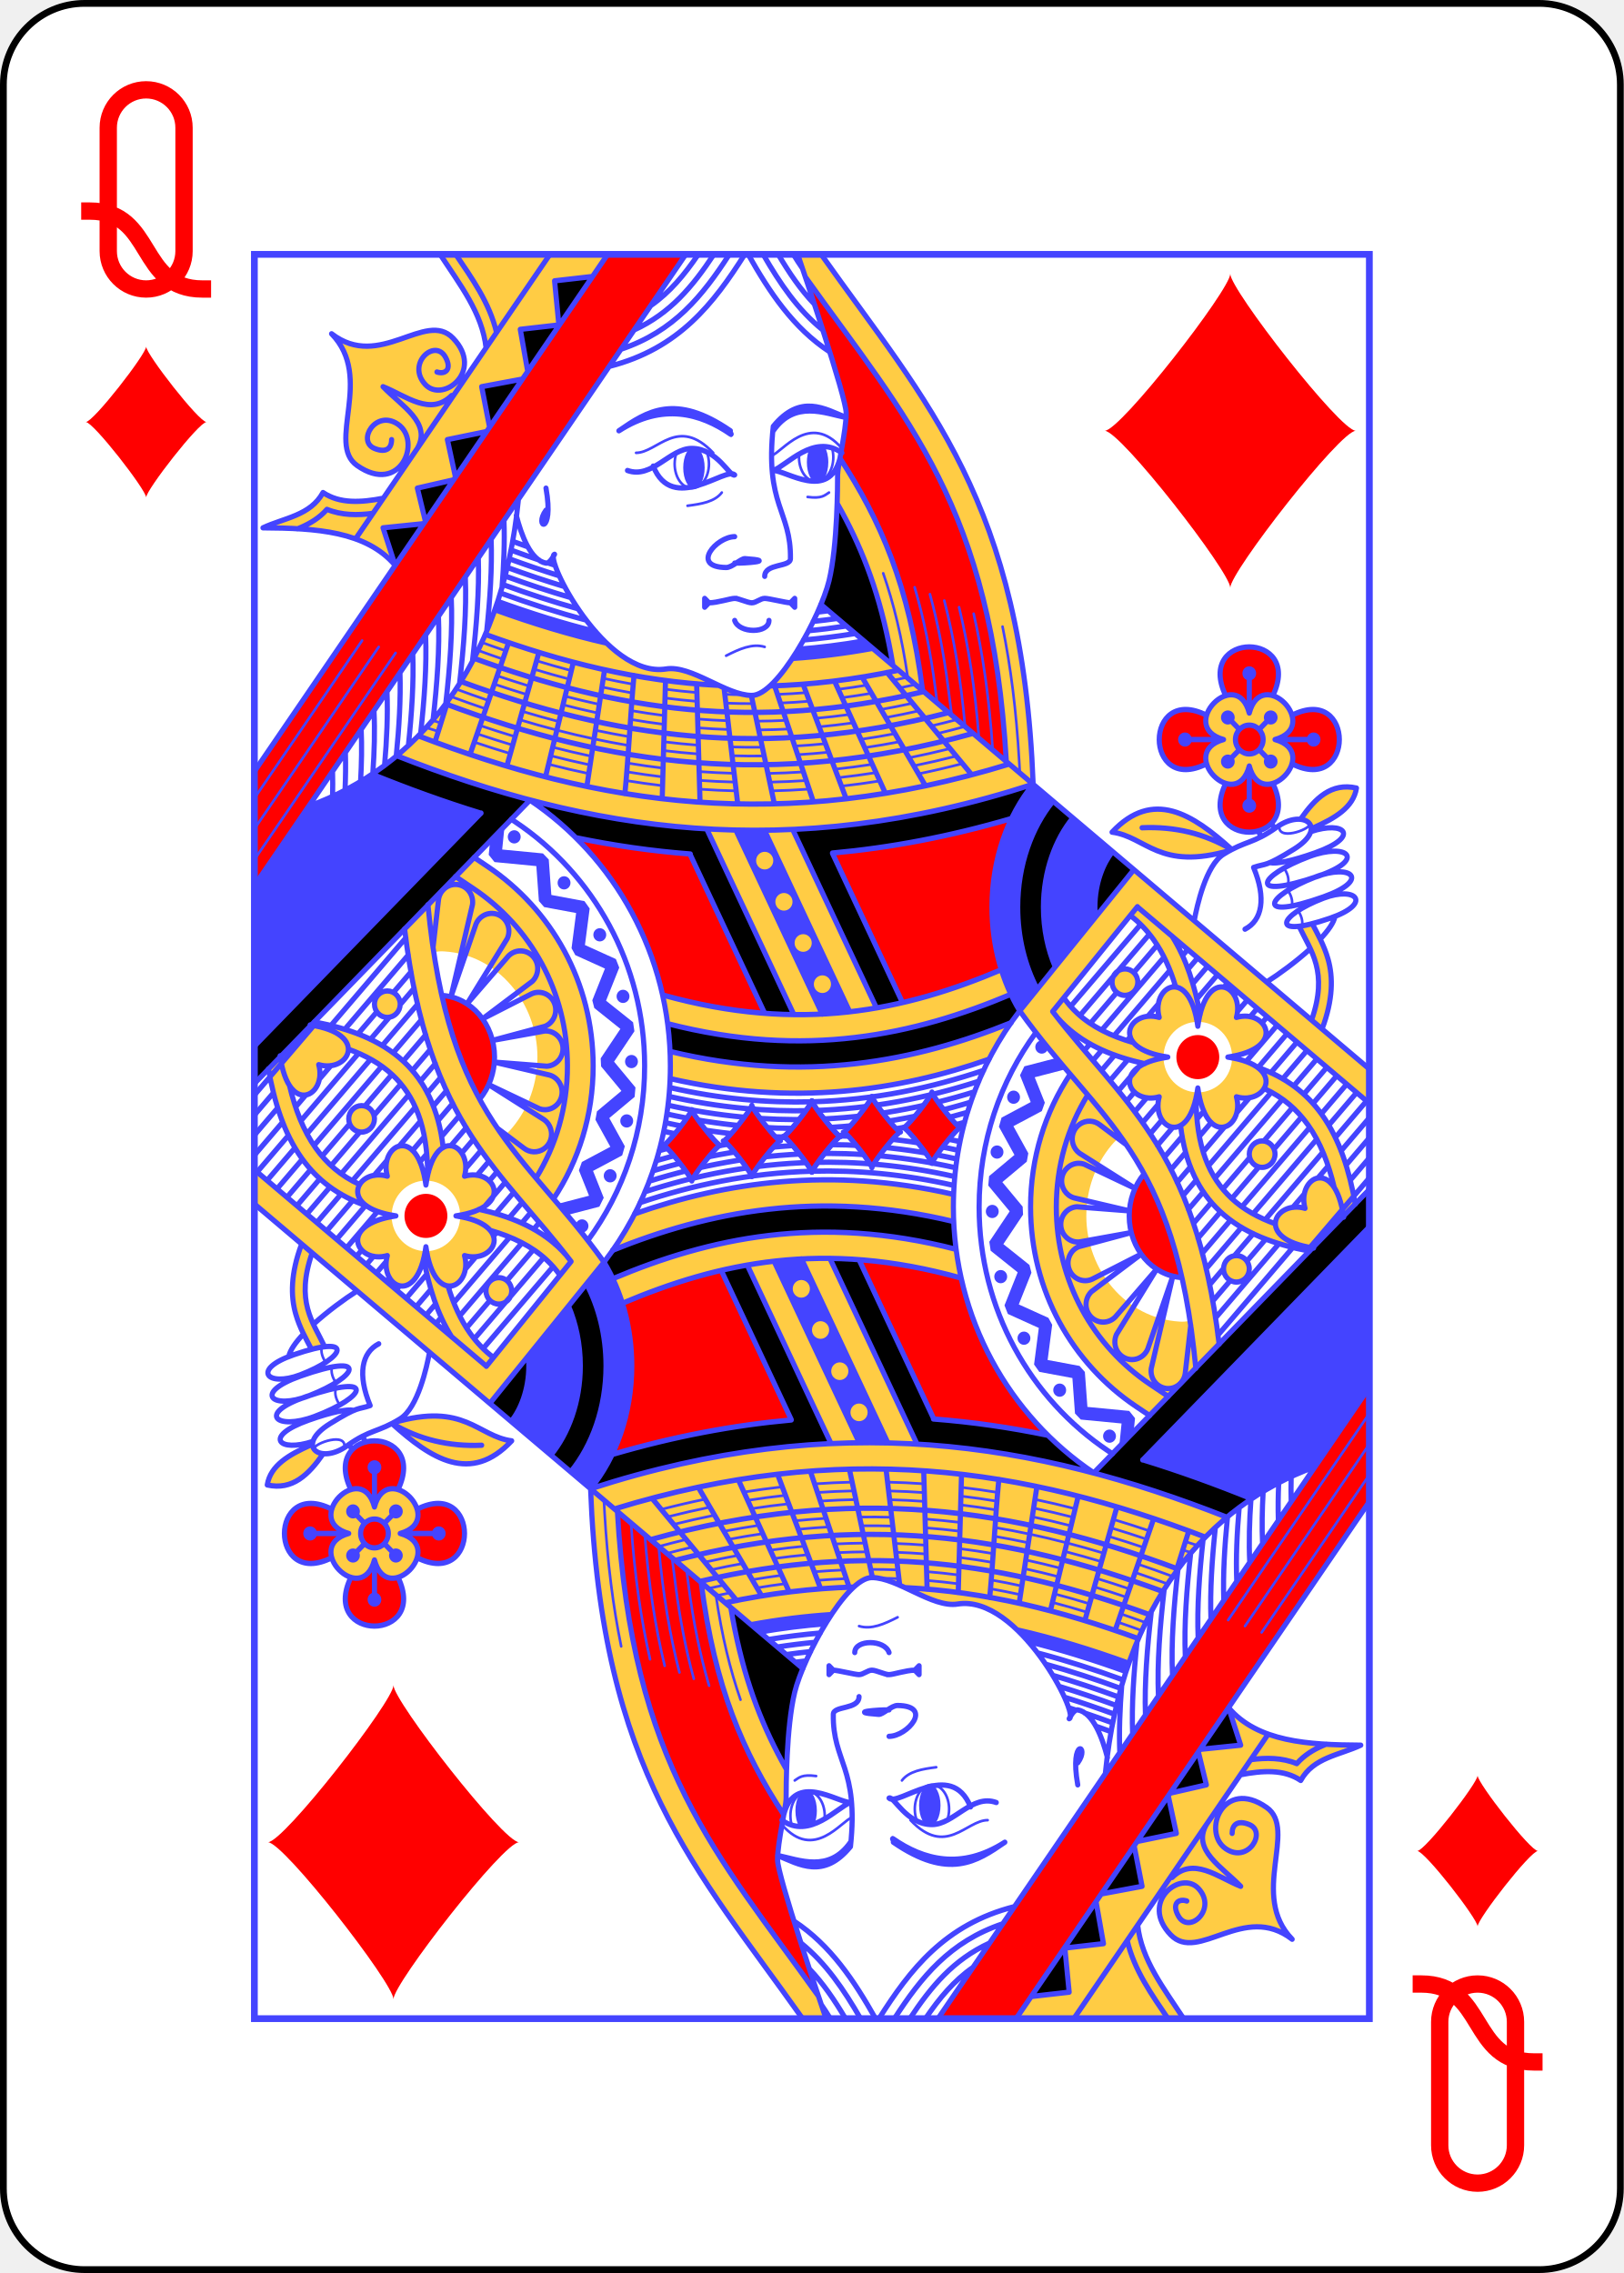
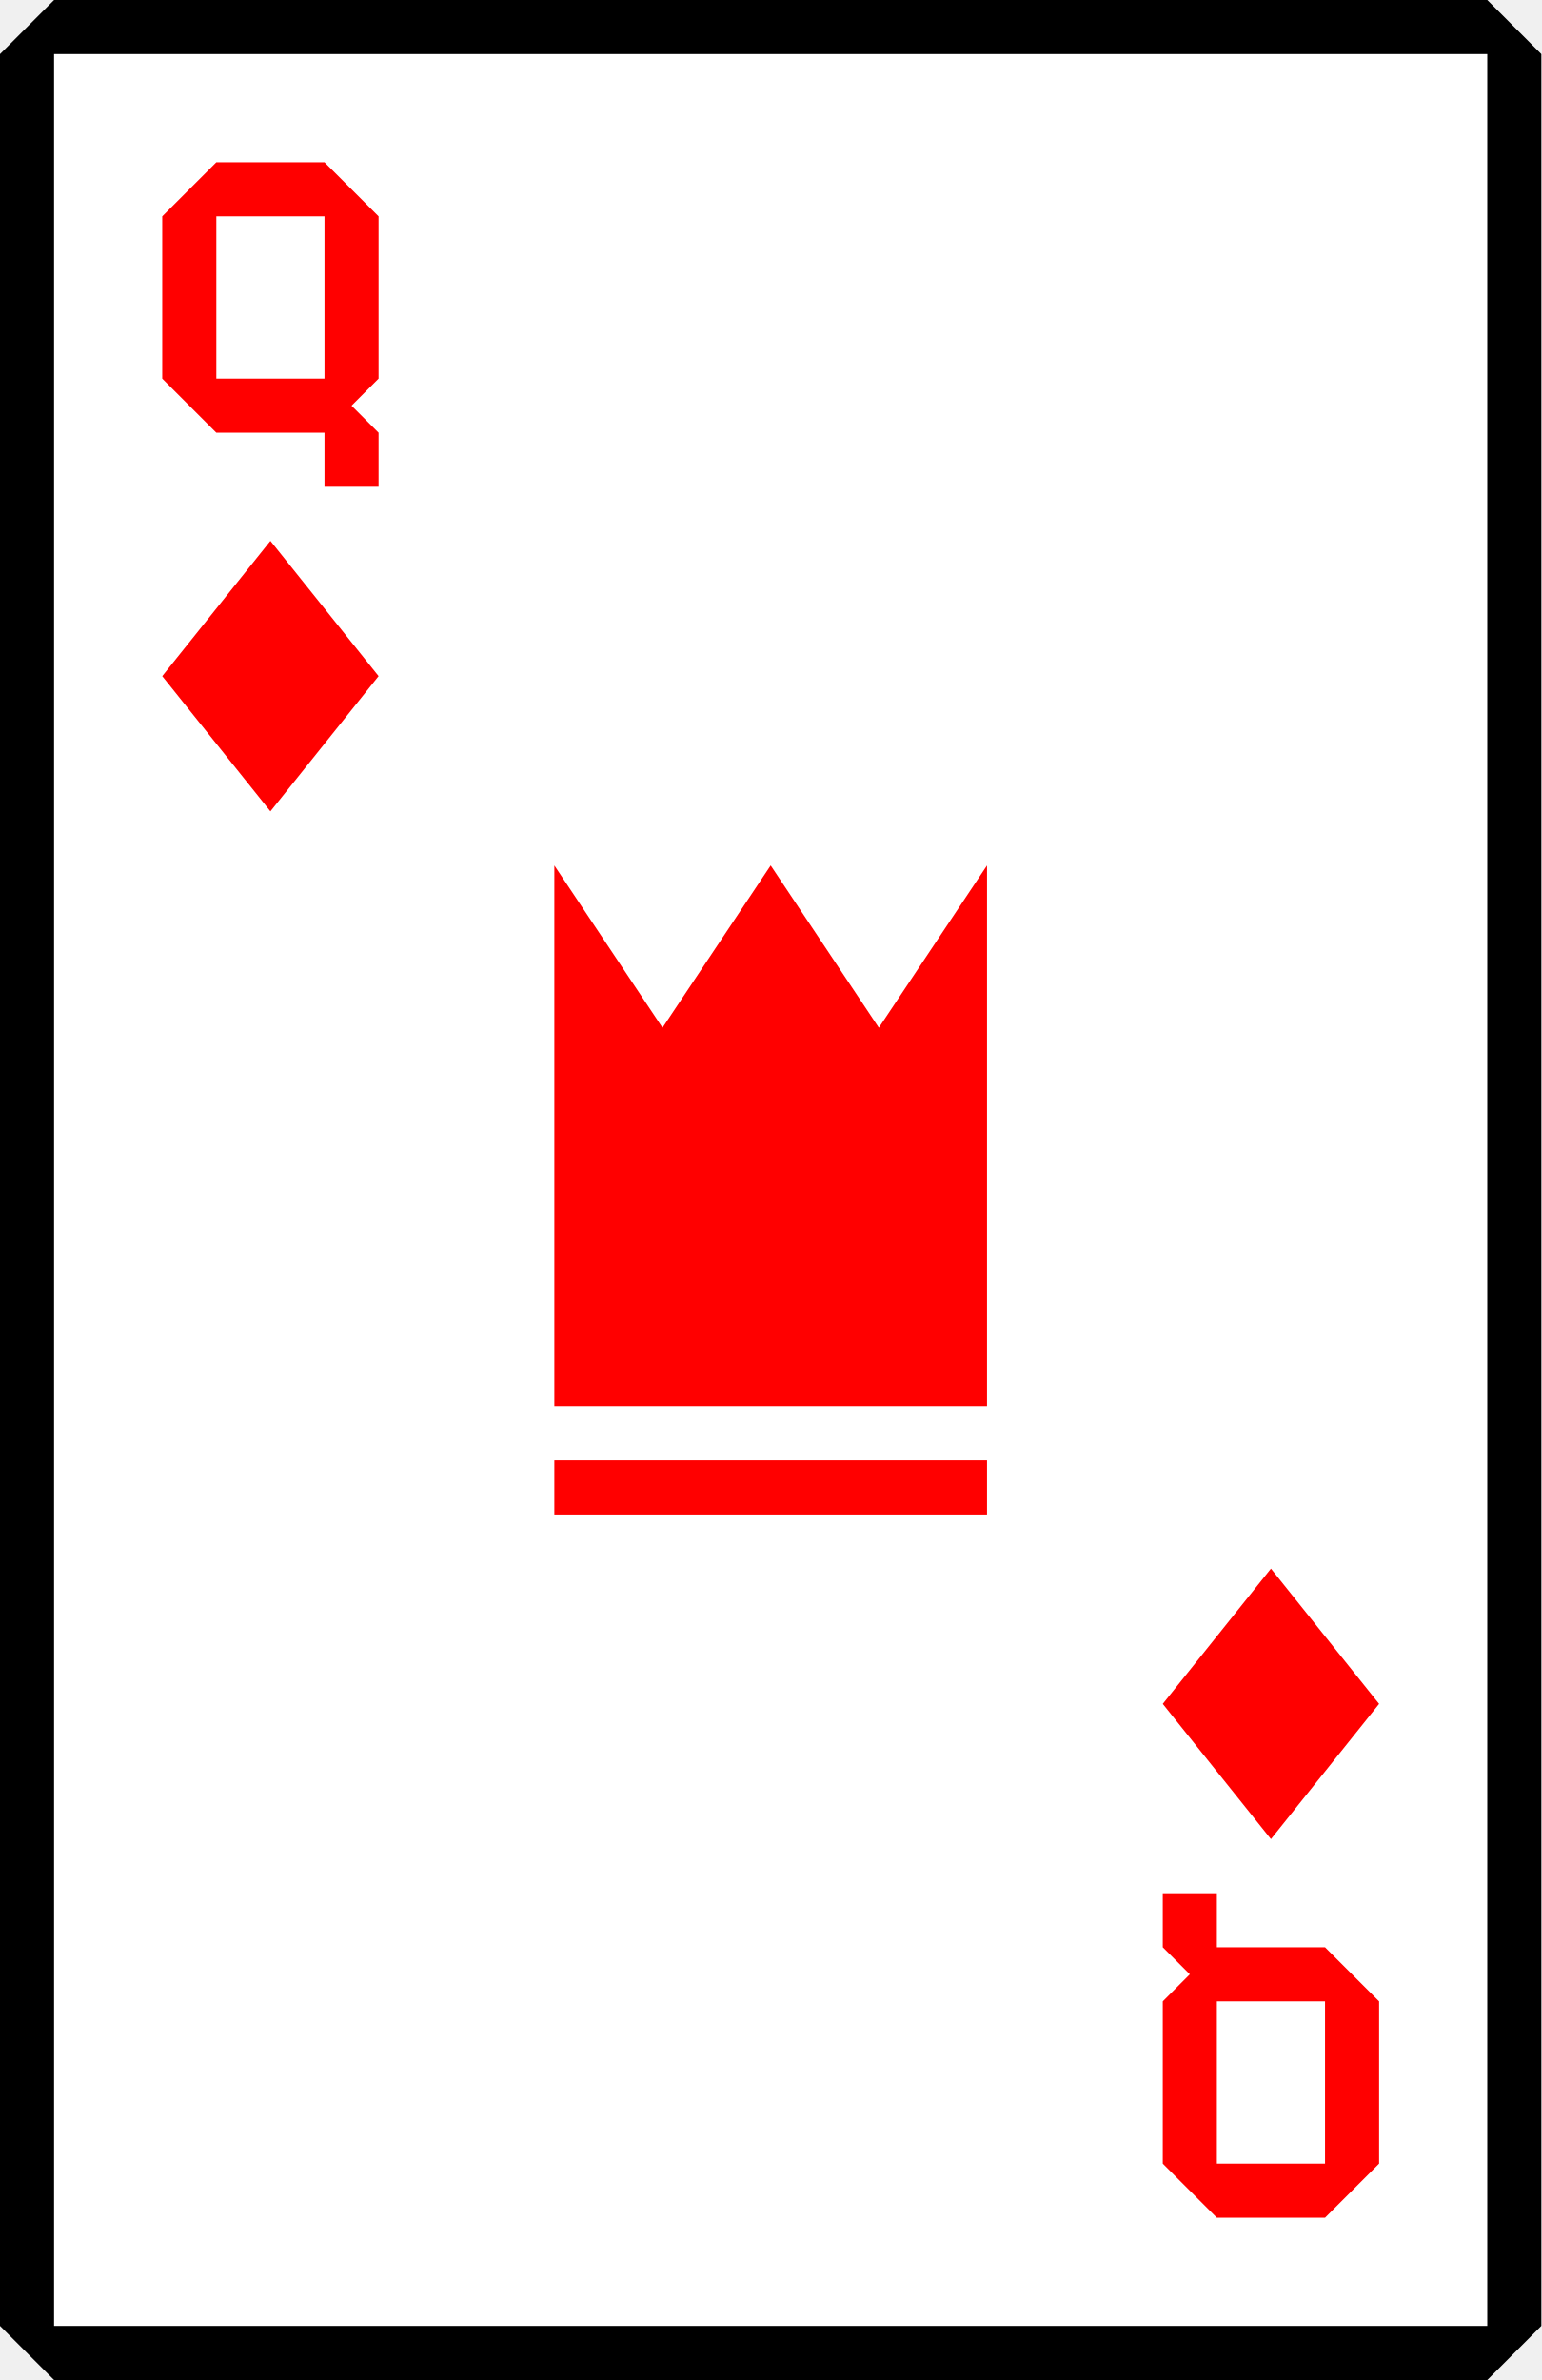
- <svg xmlns="http://www.w3.org/2000/svg" xmlns:xlink="http://www.w3.org/1999/xlink" width="2.5in" height="3.5in" viewBox="-120 -168 240 336" preserveAspectRatio="none" class="card" face="QD">
-   <defs>
-     <rect id="DQX" width="164.8" height="260.8" x="-82.4" y="-130.4" />
-   </defs>
-   <symbol id="DQ" viewBox="-500 -500 1000 1000" preserveAspectRatio="xMinYMid">
-     <path d="M-260 100C40 100 -40 460 260 460M-175 0L-175 -285A175 175 0 0 1 175 -285L175 285A175 175 0 0 1 -175 285Z" stroke="red" stroke-width="80" stroke-linecap="square" stroke-miterlimit="1.5" fill="none" />
+ <svg xmlns="http://www.w3.org/2000/svg" xmlns:xlink="http://www.w3.org/1999/xlink" width="57" height="88">
+   <symbol id="suit" width="8" height="10">
+     <path d="M 4 0 l 4 5 l -4 5 l -4 -5 z" />
  </symbol>
-   <symbol id="D" viewBox="-600 -600 1200 1200" preserveAspectRatio="xMinYMid">
-     <path d="M-400 0C-350 0 0 -450 0 -500C0 -450 350 0 400 0C350 0 0 450 0 500C0 450 -350 0 -400 0Z" fill="red" />
+   <symbol id="rank" width="8" height="12">
+     <path d="M 2 0 h 4 l 2 2 v 6 l -1 1 l 1 1 v 2 h -2 v -2 h -4 l -2 -2 v -6 z m 0 2 v 6 h 4 v -6 z" />
  </symbol>
-   <symbol id="DQ1" preserveAspectRatio="none" viewBox="0 0 1300 2000">
-     <path fill="#FC4" d="M216.555 0C239.226 33.815 265.759 66.355 270.494 105.508L245.131 141.543L241.145 137.441C247.465 126.243 247.125 110.666 231.654 95.027C199.508 62.532 146.222 132.374 90 90C140 140 83.224 214.444 119.752 239.355C145.11 256.649 164.185 249.552 173.293 235.805L176.703 238.924C167.757 251.654 158.811 264.385 150.111 276.777C124.295 281.372 99.51 282.839 80 270C65.318 296.212 34.698 298.698 10 310C71.376 310.312 130.483 313.772 164.338 352.287L411.893 0L216.555 0zM633.473 0L642.289 25.467C760.632 186.749 859.799 286.03 876.721 574.873L908.018 600.721C895.37 279.397 784.08 169.326 660.838 0L633.473 0zM682.777 231.158L679.486 282.293C683.054 288.383 686.497 294.526 689.816 300.75C714.123 346.329 732.694 397.022 744.535 466.004L779.072 494.363C763.242 374.523 729.911 301.552 682.777 231.158zM280.428 402.842L269.301 430.799C359.648 462.809 447.652 483.962 540.51 488.246C519.105 478.427 497.655 467.265 480 470C455.711 473.763 431.318 460.085 410.5 440.521C367.549 431.19 324.488 418.358 280.428 402.842zM269.262 430.875C243.943 488.3 208.577 533.649 166.486 568C282.615 612.757 401.684 644.286 529.672 651.35L527.396 651.332L628.943 861.68L724.926 854.314C651.3 866.734 570.122 865.186 475.906 839.525L481.998 872.115C642.35 912.26 769.862 884.816 881.986 838.803L871.068 810.863C824.937 829.873 776.976 845.499 725.299 854.252L627.695 652.074L623.535 652.043C712.998 648.435 807.17 632.474 907.902 600.664L750.936 471.479L720.67 446.672C688.464 452.41 657.405 456.147 627.535 457.547C619.659 469.239 611.035 480.059 601.912 488.521C642.645 488.035 685.334 483.693 730.049 475.531C685.325 483.701 642.573 488.103 601.365 489.025C593.907 495.794 586.486 500 580 500C568.246 500 554.903 494.69 541.176 488.547C447.654 483.961 359.648 462.807 269.262 430.875zM1138.297 499.252C1115.513 500.024 1090.469 539.219 1130 550C1075 565 1145 635 1160 580C1175 635 1245 565 1190 550C1245 535 1175 465 1160 520C1155.781 504.531 1147.212 498.95 1138.297 499.252zM1274.424 603.697C1250.837 603.183 1234.614 619.726 1220 640L1235 650C1259.284 639.307 1281.335 627.352 1285 605C1281.313 604.192 1277.793 603.771 1274.424 603.697zM1053.039 628.912C1035.536 628.967 1017.88 636.494 1000 655C1039.672 659.959 1054.753 699.346 1137.924 675.602L1139.617 674.664C1110.96 649.484 1082.211 628.82 1053.039 628.912zM1025.148 697.346L892.35 857.564C912.386 884.738 932.047 907.519 950.902 929.021C921.952 972.377 905 1023.819 905 1080C905 1175.074 953.797 1257.617 1028.053 1306.049L1043.728 1316.272L1097.662 1262.691C1095.768 1243.312 1093.48 1225.265 1090.697 1208.816C1086.658 1209.904 1082.6 1210.112 1078.461 1209.807C1016.016 1206.1 970 1151.351 970 1090C970 1060.696 980.124 1032.268 999.367 1009.873C1002.587 1006.017 1006.329 1002.718 1009.9 999.822C1052.124 1057.208 1084.571 1127.529 1097.883 1262.293L1268.613 1091.428L1283.639 1076.535C1283.631 1076.495 1283.623 1076.455 1283.615 1076.414L1300 1060.016L1300 1060.008L1283.613 1076.4C1276.708 1039.046 1265.686 1003.791 1244.545 975.012C1227.148 951.328 1202.782 932.674 1169.861 921.816C1163.938 917.373 1154.146 913.328 1139.961 910.801A40 40 0 0 1 1100.805 949.971C1112.183 1013.75 1154.754 989.14 1145 955C1159.485 959.138 1172.256 953.858 1177.211 945.539C1199.423 955.447 1215.789 969.646 1228.428 986.852C1242.96 1006.635 1252.459 1030.983 1258.652 1057.223C1241.768 1033.853 1217.38 1054.735 1225.01 1081.439C1206.294 1076.092 1190.438 1086.472 1190.467 1098.906C1170.634 1092.043 1153.164 1082.703 1139.082 1069.885C1113.717 1046.796 1097.709 1012.002 1097.889 956.107C1098.332 954.423 1098.775 952.297 1099.195 949.959A40 40 0 0 1 1060 910A40 40 0 0 1 1100 870A40 40 0 0 1 1139.971 909.195C1203.75 897.817 1179.14 855.246 1145 865C1154.139 833.014 1117.341 809.379 1103.012 860.338C1096.408 829.392 1086.794 798.81 1069.939 772.826L1300 962.393L1300 923.541L1025.148 697.346zM1021.367 749.547C1032.024 757.397 1040.889 766.589 1048.428 776.852C1059.749 792.264 1068.015 810.447 1073.629 830.449C1060.384 829.897 1049.563 845.97 1055 865C1030.868 858.105 1011.49 877.357 1024.748 893.369C998.967 886.209 976.447 875.692 959.082 859.885C953.476 854.782 948.326 849.107 943.709 842.75L1021.367 749.547zM1233.846 759.521L1218.076 761.717C1231.877 790.026 1252.345 813.016 1232.635 868.053L1245.049 877.707C1257.74 844.59 1257.774 819.151 1251.816 798.869C1247.15 782.981 1239.79 770.784 1233.846 759.521zM1015 810C1006.716 810 1000 816.716 1000 825C1000 833.284 1006.716 840 1015 840C1023.284 840 1030 833.284 1030 825C1030 816.716 1023.284 810 1015 810zM936.561 865.57C939.441 868.769 942.462 871.802 945.619 874.676C970.561 897.38 1002.754 909.845 1037.648 917.562C1003.746 933.653 1025.921 963.308 1055 955C1048.506 977.727 1065.204 996.238 1080.162 987.348C1085.079 1031.17 1101.385 1062.616 1125.619 1084.676C1153.31 1109.881 1189.936 1122.467 1229.863 1129.834L1266.211 1093.809L1124.828 1235.242C1111.213 1123.904 1082.869 1054.238 1046.318 999.555C1012.95 949.632 975.026 913.175 936.561 865.57zM882.312 870.994C771.481 914.699 641.83 940.414 484.707 903.615L485.031 934.426C628.153 966.248 751.389 948.19 856.387 912.432L882.312 870.994zM1175 1005A15 15 0 0 0 1160 1020A15 15 0 0 0 1175 1035A15 15 0 0 0 1190 1020A15 15 0 0 0 1175 1005zM1145 1135C1136.716 1135 1130 1141.716 1130 1150C1130 1158.284 1136.716 1165 1145 1165C1153.284 1165 1160 1158.284 1160 1150C1160 1141.716 1153.284 1135 1145 1135z" />
+   <symbol id="special" width="10" height="12">
+     <path d="M 1 0 l 2 3 l 2 -3 l 2 3 l 2 -3 v 10 h -8 z" />
+     <rect x="1" y="11" width="8" height="1" />
  </symbol>
-   <symbol id="DQ2" preserveAspectRatio="none" viewBox="0 0 1300 2000">
-     <path fill="red" d="M411.893,0 0,586.152V715.77L502.973,0ZM642.424,25.779C660.15,77.16 690,165.893 690,180c0,13.049 -4.256,34.612 -7.219,50.98 47.13,70.573 80.461,143.543 96.291,263.383l97.648,80.51C859.799,286.03 760.633,186.748 642.424,25.779ZM1160,445c-22.788,0 -45.574,18.414 -27.506,55.24 10.801,-3.24 22.373,0.94 27.506,19.76 5.133,-18.82 16.705,-23 27.506,-19.76C1205.574,463.414 1182.788,445 1160,445Zm-73.881,70.963c-48.388,-0.4 -40.346,93.172 24.121,61.543 -3.24,-10.801 0.94,-22.373 19.76,-27.506 -18.82,-5.133 -23,-16.705 -19.76,-27.506 -9.185,-4.506 -17.227,-6.474 -24.121,-6.531zm147.762,0c-6.894,0.057 -14.936,2.025 -24.121,6.531 3.24,10.801 -0.94,22.373 -19.76,27.506 18.82,5.133 23,16.705 19.76,27.506 64.467,31.629 72.509,-61.943 24.121,-61.543zM1160,533.664A16.158,16.336 0 0 0 1143.842,550 16.158,16.336 0 0 0 1160,566.336 16.158,16.336 0 0 0 1176.158,550 16.158,16.336 0 0 0 1160,533.664ZM1160,580c-5.133,18.82 -16.705,23 -27.506,19.76 -36.136,73.652 91.147,73.652 55.012,0C1176.705,603 1165.133,598.82 1160,580Zm-277.832,60.619c-72.056,19.6 -141.373,32.178 -208.139,38.248l81.154,169.357c40.212,-8.87 78.642,-22.015 115.688,-37.703C863.78,788.403 860,764.739 860,740c0,-35.877 7.95,-69.491 22.168,-99.381zm-507.363,20.686c49.626,47.836 85.528,109.62 101.197,178.605 41.477,10.938 80.512,17.569 118.213,20.363L508.072,679.82c-45.302,-3.45 -89.724,-9.772 -133.268,-18.516zM1100,885a25,25 0 0 0 -25,25 25,25 0 0 0 25,25 25,25 0 0 0 25,-25 25,25 0 0 0 -25,-25zm-62.447,157.744C1026.175,1055.396 1020,1072.373 1020,1090c0,37.163 26.967,67.85 61.428,69.789 -11.175,-48.271 -26.047,-85.329 -43.875,-117.045z" />
+   <symbol id="index" width="57" height="88">
+     <use xlink:href="#rank" x="6" y="6" />
+     <use xlink:href="#suit" x="6" y="20" />
  </symbol>
-   <symbol id="DQ3" preserveAspectRatio="none" viewBox="0 0 1300 2000">
-     <path fill="#44F" d="M664.824,217.748l-17.85,3.004c-1.752,4.07 -2.803,9.262 -2.803,14.92 0,13.058 5.596,23.645 12.5,23.645 6.904,0 12.5,-10.586 12.5,-23.645 0,-7.167 -1.685,-13.588 -4.348,-17.924zM512.5,218.178A12.5,23.644 0 0 0 500,241.822 12.5,23.644 0 0 0 512.5,265.467 12.5,23.644 0 0 0 525,241.822 12.5,23.644 0 0 0 512.5,218.178Zm-228.762,175.229 -3.311,9.436c44.06,15.516 87.121,28.348 130.32,37.861l-12.828,-13.152c-37.73,-9.002 -75.516,-20.526 -114.182,-34.145zm426.748,44.891c-26.25,4.426 -51.716,7.503 -76.586,9.326l-6.721,10.434c30.225,-1.91 61.285,-5.647 93.49,-11.385zM137.471,589.209C114.302,604.28 89.466,616.388 63.729,625.25L0,715.793V897.588L264.234,633.432C221.266,620.732 179.039,605.824 137.471,589.209Zm770.646,11.545C878.406,636.06 860,685.411 860,740c0,44.177 12.055,84.923 32.361,117.592L1025.236,697.418Zm-346.16,52.008 99.924,208.527c11.205,-0.632 22.438,-1.553 32.84,-2.764L594.768,652.832c-10.825,0.111 -21.597,0.054 -32.811,-0.07zm-187.164,8.52c43.554,8.766 87.978,15.088 133.482,18.471zM595,677.275a10,10 0 0 1 10,10 10,10 0 0 1 -10,10 10,10 0 0 1 -10,-10 10,10 0 0 1 10,-10zm22.434,46.684a10,10 0 0 1 10,10 10,10 0 0 1 -10,10 10,10 0 0 1 -10,-10 10,10 0 0 1 10,-10zm22.432,46.684a10,10 0 0 1 10,10 10,10 0 0 1 -10,10 10,10 0 0 1 -10,-10 10,10 0 0 1 10,-10zm22.434,46.686a10,10 0 0 1 10,10 10,10 0 0 1 -10,10 10,10 0 0 1 -10,-10 10,10 0 0 1 10,-10zm255.711,73.764a7.5,7.5 0 0 0 -7.5,7.5 7.5,7.5 0 0 0 7.5,7.5 7.5,7.5 0 0 0 7.5,-7.5 7.5,7.5 0 0 0 -7.5,-7.5zm17.148,19.9 -37.385,9.447 -5.104,10.115 12.475,30.428 -33.979,17.6 -3.074,10.357 18.109,31.943 -29.547,24.033 -0.973,10.686 24.938,29.23 -23.727,34.486 1.578,10.174 31.504,24.471 -15.385,37.473 3.916,9.713 36.086,15.887 -5.525,41.418 6.098,8.371 38.596,6.984 3.014,40.162 6.781,6.906 47.527,4.445 -2.658,25.438 16.752,-15.975 1.613,-15.443 -6.762,-8.246 -48.769,-4.562 -2.975,-39.633 -6.143,-6.818 -37.26,-6.742 5.324,-39.906 -4.412,-7.856 -34.549,-15.211 14.771,-35.98 -2.338,-8.771 -30.416,-23.627 22.977,-33.397 -0.475,-9.117 -23.688,-27.768 28.508,-23.188 1.793,-9.518 -17.395,-30.684 33.154,-17.172 3.488,-9.504 -11.797,-28.779 33.365,-8.432c1.215,-0.29 2.296,-0.863 3.184,-1.637zm-49.99,36.955a7.5,7.5 0 0 0 -7.5,7.5 7.5,7.5 0 0 0 7.5,7.5 7.5,7.5 0 0 0 7.5,-7.5 7.5,7.5 0 0 0 -7.5,-7.5zM865.875,1010.139a7.5,7.5 0 0 0 -7.5,7.5 7.5,7.5 0 0 0 7.5,7.5 7.5,7.5 0 0 0 7.5,-7.5 7.5,7.5 0 0 0 -7.5,-7.5zm-5.543,67.324a7.5,7.5 0 0 0 -7.5,7.5 7.5,7.5 0 0 0 7.5,7.5 7.5,7.5 0 0 0 7.5,-7.5 7.5,7.5 0 0 0 -7.5,-7.5zm9.854,73.893a7.5,7.5 0 0 0 -7.5,7.5 7.5,7.5 0 0 0 7.5,7.5 7.5,7.5 0 0 0 7.5,-7.5 7.5,7.5 0 0 0 -7.5,-7.5zm27.094,69.785a7.5,7.5 0 0 0 -7.5,7.5 7.5,7.5 0 0 0 7.5,7.5 7.5,7.5 0 0 0 7.5,-7.5 7.5,7.5 0 0 0 -7.5,-7.5zm41.666,58.908a7.5,7.5 0 0 0 -7.5,7.5 7.5,7.5 0 0 0 7.5,7.5 7.5,7.5 0 0 0 7.5,-7.5 7.5,7.5 0 0 0 -7.5,-7.5zm58.086,52.135a7.5,7.5 0 0 0 -7.5,7.5 7.5,7.5 0 0 0 7.5,7.5 7.5,7.5 0 0 0 7.5,-7.5 7.5,7.5 0 0 0 -7.5,-7.5z" />
-   </symbol>
-   <symbol id="DQ4" preserveAspectRatio="none" viewBox="0 0 1300 2000">
-     <path fill="black" d="M1025.515,697.647l-25.28,-20.368C989.952,689.779 980,712.384 980,740c0,3.922 0.195,7.744 0.686,11.316zM933.783,807.737C925.197,788.131 920,765.005 920,740c0,-41.103 14.179,-77.079 34.055,-100.799l-22.996,-19.27C906.291,649.49 890,692.154 890,740c0,34.746 8.556,66.77 22.761,93.011M882.517,639.607c-72.404,20.612 -141.721,33.191 -208.486,39.261l81.558,169.125 -30.273,6.293 -97.437,-202.308c88.306,-4.07 180.999,-20.042 280.025,-51.313M594.889,860.323 508.073,679.82c-45.302,-3.45 -89.726,-9.772 -133.167,-18.417 -16.411,-15.827 -34.458,-30.224 -53.427,-42.809 66.752,17.082 134.816,28.601 205.749,32.701l102.104,210.469c-11.04,-0.031 -22.665,-0.509 -34.442,-1.441zM882.313,870.994c-110.832,43.705 -240.484,69.421 -397.607,32.622L481.999,872.115c160.352,40.145 287.863,12.701 399.987,-33.312l10.341,18.761zM-0.649,940.649 321.265,618.482C268.516,604.881 217.007,587.874 166.138,568.283c-8.869,7.218 -18.128,13.977 -28.235,20.644 41.136,16.898 83.362,31.805 126.331,44.505L-0.31,897.884M318.667,132.666 310,85l45,-5 -5,-50 44.268,-4.919M274.191,195.957 265,150l47.563,-8.648M234.448,252.515 225,210l45.754,-9.151M199.362,302.447 190,265l42.277,-9.395M164.157,352.545 150,310l47.383,-4.738M660.564,396.565C664.95,386.457 668.156,377.378 670,370c6.01,-24.041 8.408,-58.918 9.425,-86.4 3.628,4.783 7.072,10.926 10.391,17.15 24.307,45.579 42.878,96.272 53.034,163.909z" />
-   </symbol>
-   <symbol id="DQ5" preserveAspectRatio="none" viewBox="0 0 1300 2000">
-     <path stroke="#44F" stroke-linecap="round" stroke-linejoin="round" stroke-width="6" fill="none" d="M485.032,934.425c143.122,31.822 266.358,13.765 371.356,-21.994M484.706,903.616c157.123,36.799 286.775,11.083 397.607,-32.622M507.871,679.887 594.948,860.261M755.589,847.993 674.047,679.085M892.372,857.619C872.054,824.923 860,784.177 860,740c0,-54.589 18.405,-103.939 48.065,-139.335M1097.662,1262.691C1073.732,1017.79 986.605,985.395 892.349,857.565l132.972,-159.913M1300,923.529 660.366,396.772M321.457,618.543 0.788,939.212M321.114,618.569C419.82,682.947 485,793.91 485,920c0,83.944 -28.889,161.184 -77.327,222.436M166.038,568.349c222.811,85.351 455.935,122.608 741.864,32.315M674.013,678.65c66.782,-5.852 136.099,-18.431 208.503,-39.043M374.794,661.282c43.554,8.766 87.977,15.089 133.481,18.471M137.306,589.353c41.734,16.473 83.959,31.38 126.898,44.2M880.088,577.826C615.677,656.77 400.557,624.015 191.242,545.832M837.92,543.063C603.554,606.59 413.05,578.629 222.995,509.629M809.314,519.551C593.887,573.652 418.531,547.908 240.767,484.2M780.347,495.704C583.125,540.992 422.049,516.867 256.16,457.9M541.114,488.587C447.653,483.961 359.647,462.808 269.3,430.798M750.936,471.478c-52.358,10.79 -101.991,16.482 -149.863,17.777M527.397,651.332l101.547,210.348M725.315,854.286 627.695,652.073M561.453,652.868 662.102,861.357M694.066,858.564 594.753,652.844M475.907,839.526c160.526,43.721 283.216,17.466 395.161,-28.663M481.999,872.115c160.352,40.145 287.863,12.701 399.987,-33.312M-1.4116988e-4,715.769 502.973,1.9287502e-4M307.836,277.857C288.682,469.584 186.993,581.984 63.685,625.481M482.257,964.53c58.999,12.802 114.945,17.451 167.75,16.067M484.158,944.473c58.492,12.899 113.775,17.574 165.89,16.178M483.374,954.537c58.684,12.824 114.244,17.478 166.657,16.091M480.897,974.466c59.417,12.832 115.839,17.498 169.119,16.12M649.993,1019.403c-68.6,1.798 -131.899,13.776 -189.706,31.289M479.191,984.327c59.965,12.916 116.974,17.622 170.823,16.247M649.986,999.426c-65.257,1.666 -125.873,12.263 -181.487,28.001M649.952,1039.35c-72.951,1.954 -139.695,15.805 -200.345,35.65M649.969,1029.371c-70.625,1.868 -135.533,14.705 -194.666,33.299M649.984,1009.414c-66.826,1.728 -128.709,12.966 -185.355,29.531M477.274,994.144c16.699,3.592 33.177,6.557 49.427,8.938M527.26,1003.049c-18.988,3.74 -37.473,8.138 -55.443,13.072M980.56,751.45C980.195,747.744 980,743.922 980,740c0,-27.616 9.952,-50.221 20.043,-62.264M933.783,807.737C925.197,788.131 920,765.005 920,740c0,-41.103 14.179,-77.079 34.055,-100.799M912.761,833.011C898.556,806.77 890,774.746 890,740c0,-47.846 16.291,-90.51 41.059,-120.068M1124.827,1235.242c-13.615,-111.338 -41.959,-181.004 -78.509,-235.687 -35.05,-52.438 -75.124,-89.992 -115.574,-141.244L1029.582,739.451M1029.696,739.789 1300,962.393M1065.406,1294.594l-20.965,-13.674C978.336,1237.804 935,1164.736 935,1080c0,-47.182 13.333,-90.316 36.648,-127.134M1043.728,1316.272l-15.675,-10.224C953.797,1257.617 905,1175.074 905,1080c0,-56.187 16.956,-107.635 46.23,-150.684M1000.373,1359.628l-5.097,-3.325C904.72,1297.24 845,1195.752 845,1080c0,-74.36 24.612,-142.691 66.254,-197.867M1081.423,1159.894A65,70 0 0 1 1020,1090a65,70 0 0 1 17.291,-47.542M1095.891,754.948C1098.836,739.39 1109.272,692.501 1130,680c25.842,-15.585 34.723,-11.668 62.036,-30.683 31.58,-21.985 61.133,0.186 20,25C1177.547,695.124 1180,690 1165,695c15,35 10,60 -10,70M1230,682.576c44.022,-16.043 67.9,3.138 10,22.424 -82.883,27.607 -70.718,-0.297 -10,-22.424v0M1231.724,654.379c39.536,-13.043 58.998,5.446 5.112,24.032 -28.255,9.746 -45.072,12.574 -52.426,11.18M1236.668,705.987c42.513,-16.043 65.572,3.138 9.657,22.424 -80.041,27.607 -68.294,-0.297 -9.657,-22.424v0M1246.621,729.789c38.291,-14.166 57.679,5.999 7.409,22.818 -71.963,24.077 -60.221,-3.28 -7.409,-22.818v0M1242.797,776.104c9.159,-9.437 15.742,-18.45 17.203,-25.648M1180.239,824.902c14.707,-9.096 34.53,-23.214 50.772,-37.604M1218.076,761.717c13.801,28.309 34.27,51.3 14.56,106.336M1245.049,877.706c12.692,-33.117 12.724,-58.555 6.767,-78.837 -4.667,-15.888 -12.027,-28.085 -17.971,-39.347M1160,520c-15,-55 -85,15 -30,30 -55,15 15,85 30,30 15,55 85,-15 30,-30 55,-15 -15,-85 -30,-30v0M1176.158,550A16.158,16.336 0 0 1 1160,566.336 16.158,16.336 0 0 1 1143.842,550 16.158,16.336 0 0 1 1160,533.664 16.158,16.336 0 0 1 1176.158,550v0M1132.533,500.325c-36.29,-73.766 91.224,-73.766 54.934,0M1209.676,522.533c73.766,-36.29 73.766,91.224 0,54.934M1187.467,599.676c36.29,73.766 -91.224,73.766 -54.934,0M1110.324,577.467c-73.766,36.29 -73.766,-91.224 0,-54.934M1130,550h-45M1090,550a5,5 0 0 1 -5,5 5,5 0 0 1 -5,-5 5,5 0 0 1 5,-5 5,5 0 0 1 5,5v0M1160,520V475M1160,480a5,5 0 0 1 -5,-5 5,5 0 0 1 5,-5 5,5 0 0 1 5,5 5,5 0 0 1 -5,5v0M1190,550h45M1230,550a5,5 0 0 1 5,-5 5,5 0 0 1 5,5 5,5 0 0 1 -5,5 5,5 0 0 1 -5,-5v0M1160,580v45M1160,620a5,5 0 0 1 5,5 5,5 0 0 1 -5,5 5,5 0 0 1 -5,-5 5,5 0 0 1 5,-5v0M1171.482,538.518 1185,525M1190,525a5,5 0 0 1 -5,5 5,5 0 0 1 -5,-5 5,5 0 0 1 5,-5 5,5 0 0 1 5,5v0M1171.478,561.479 1185,575M1185,580a5,5 0 0 1 -5,-5 5,5 0 0 1 5,-5 5,5 0 0 1 5,5 5,5 0 0 1 -5,5v0M1148.521,538.521 1135,525M1130,525a5,5 0 0 0 5,5 5,5 0 0 0 5,-5 5,5 0 0 0 -5,-5 5,5 0 0 0 -5,5v0M1148.518,561.482 1135,575M1135,580a5,5 0 0 0 5,-5 5,5 0 0 0 -5,-5 5,5 0 0 0 -5,5 5,5 0 0 0 5,5v0M1170.154,653.59l3.916,6.527M1185.955,644.924l3.603,6.004M1139.506,674.714C1107.777,656.415 1072.873,648.402 1035,650M1139.617,674.663C1093.767,634.375 1047.68,605.651 1000,655c39.672,4.959 54.752,44.346 137.923,20.602M1220,640c16.701,-23.17 35.506,-41.468 65,-35 -3.665,22.352 -25.716,34.307 -50,45M660.962,0.181C784.157,169.413 895.374,279.502 908.018,600.721M642.289,25.466C760.632,186.748 859.799,286.031 876.722,574.873M682.777,231.159c47.133,70.394 80.465,143.365 96.296,263.205M679.486,282.294c3.567,6.09 7.012,12.233 10.331,18.456 24.307,45.579 42.878,96.272 54.719,165.254M4.3799013e-4,586.153 411.892,3.0476709e-5M631.461,-5.844C640.644,20.33 690,161.86 690,180c0,20 -10,60 -10,70 0,10 0,80 -10,120 -10,40 -60,130 -90,130 -30,0 -70.354,-34.592 -100,-30 -70.891,10.981 -142.669,-126.598 -130,-130 0,0 -5.347,10.755 -10,10 -17.89,-2.903 -28.811,-31.841 -34.625,-54.087M164.157,352.545C130.484,313.772 71.376,310.312 10,310c24.698,-11.302 55.318,-13.788 70,-40 19.51,12.839 44.295,11.371 70.358,6.438M117.895,322.611C193.461,215.074 269.028,107.537 344.595,-5.3651708e-4M117.895,322.611v0M50.197,311.195c1.459,-0.571 2.925,-1.164 4.395,-1.785 10.375,-4.381 21.251,-10.634 30.031,-20.346 17.087,6.838 35.606,6.885 53.746,4.514M90,90c50,50 -6.776,124.444 29.752,149.356 50.522,34.455 76.102,-27.914 47.611,-46.779C141.357,175.357 119.228,211.721 140,220c13.525,5.39 20,0 20,-10M90,90c56.222,42.374 109.509,-27.469 141.655,5.027 36.779,37.179 -11.958,74.012 -32.409,52.48 -22.331,-23.511 11.171,-52.634 23.499,-31.037 8.028,14.062 -0.294,19.991 -9.9,16.875M190,220c17.041,-28.965 -18.498,-48.181 -40,-70 27.148,10.568 55.142,33.88 80,10M270.122,106.094C265.728,66.426 239.235,33.855 216.573,0.053M282.345,88.619C274.242,54.85 253.201,26.541 234.71,-0.081M318.667,132.666 310,85l45,-5 -5,-50 44.268,-4.919M274.191,195.957 265,150l47.563,-8.648M234.448,252.515 225,210l45.754,-9.151M199.362,302.447 190,265l42.277,-9.395M164.157,352.545 150,310l47.383,-4.738M164.157,352.545v0M413.887,126.962C495.082,106.918 535.726,55.283 571.734,0.038M517.57,0.068C501.201,23.392 484.407,43.051 462.133,58.119M535.716,0.083C510.916,36.528 484.963,66.794 442.986,85.599M553.765,0.072C522.672,46.863 489.102,87.394 427.443,107.528M670.716,110.481C628.164,83.296 600.622,42.847 575.759,0.03M628.466,0.072C631.928,5.541 635.424,10.817 639.003,15.889M610.812,0.125C623.603,21.077 636.863,40.059 652.735,56.208M593.293,0.18C612.86,33.123 633.739,63.002 662.618,85.629M340,265c10,55 -15,45 0,25M425,200c32.57,-21.833 65.334,-43.275 130,0 -2.101,-1.048 2.388,5.299 0.447,3.986C520,180 475.77,168.206 425,200v0M605,195c31.439,-37.479 60,-20 85,-10 -25,-5 -60,-20 -85,15v-5 0M605,195c-10,90 20.912,95.608 20,150 0,10 -30,5 -30,20M560,320c-21.322,0.138 -52.198,34.45 -10,35 7.172,0.093 17.261,-10.366 22.041,-10.045C610.659,347.551 571.164,350.234 560,350M525,390v10l5,-5 -5,-5v0M630,390v10l-5,-5 5,-5v0M625,395c-5,0 -25,-5 -30,-5 -5,0 -10,5 -15,5 -5,0 -15,-5 -20,-5 0,0 5,0 0,0 -5,0 -20,5 -30,5M560,415c5,15 40,15 40,0M435,245c28.544,10.017 49.297,-25 75,-25 30,0 44.732,33.141 50,30M465,240c22.444,55 85,0 95,10M685,225c-32.581,-22.584 -65,15 -80,20 15,0 65,35 77.777,-13.841M349.179,341.516c-0.09,-0.029 -0.181,-0.057 -0.271,-0.086M350.703,352.462c-2.868,-0.892 -5.742,-1.799 -8.624,-2.72M410.747,440.703c-43.199,-9.513 -86.259,-22.346 -130.319,-37.862M319.012,331.562c-5.289,-1.814 -10.608,-3.673 -15.961,-5.576M331.749,346.391c-10.573,-3.48 -21.247,-7.144 -32.048,-10.983M355.539,364.393C336.355,358.582 316.93,352.133 297.112,345.1M361.826,376.684C339.807,370.235 317.531,362.941 294.784,354.886M369.169,389.174C343.918,382.065 318.411,373.842 292.344,364.63M377.511,401.812C348.606,394.042 319.47,384.804 289.675,374.291M386.938,414.582C353.916,406.171 320.722,395.837 286.762,383.867M397.92,427.55C360.19,418.548 322.404,407.024 283.739,393.406M720.671,446.672c-32.205,5.738 -63.266,9.475 -93.491,11.385M669.042,404.065c-4.158,0.526 -8.295,1.015 -12.411,1.468M679.666,412.723c-9.522,1.313 -18.935,2.438 -28.248,3.381M689.957,421.333c-14.873,2.208 -29.482,3.968 -43.868,5.298M700.471,429.818c-20.593,3.274 -40.693,5.704 -60.396,7.337M710.487,438.298c-26.25,4.426 -51.717,7.503 -76.587,9.326M210.56,552.764l15.02,-46.562M296.443,440.023 251.462,566.789M331.765,451.142l-37.416,128.877M371.924,462.303 339.45,592.199M408.311,470.812 387.63,603.168M432.01,611.355c4.337,-43.872 6.407,-90.011 10.62,-134.007M475.513,617.053 479.344,482.967M519.588,620.977 515.64,486.758M563.538,622.937 547.57,491.203M606.249,622.851 579.366,499.957M651.781,620.635 606.526,488.984M690.029,617.158 639.731,487.221M735.782,610.961 676.366,483.64M782.474,602.457 708.484,479.141M836.418,589.926 737.611,473.934M245.96,365.751c1.55,37.591 -1.767,78.673 -6.764,120.96M261.09,344.252c1.211,36.591 -2.044,76.387 -6.877,117.314M276.046,322.966c1.177,32.637 -1.242,67.853 -5.193,104.168M229.548,389.122c1.682,37.378 -1.516,78.258 -6.44,120.374M214.602,410.374c1.533,36.48 -1.531,76.258 -6.276,117.242M199.654,431.664c1.354,34.734 -1.411,72.422 -5.793,111.27M184.703,452.954c1.168,32.45 -1.218,67.448 -5.129,103.542M169.75,474.32c0.976,29.706 -0.989,61.521 -4.35,94.338M154.621,495.834c1.079,26.37 -0.233,54.456 -2.839,83.469M139.465,517.379c1.112,22.584 0.414,46.466 -1.393,71.144M124.524,538.607c0.869,18.799 0.498,38.487 -0.711,58.777M106.108,564.808c0.439,13.78 0.247,28.011 -0.42,42.585M91.148,586.11c0.266,9.206 0.254,18.612 0.01,28.185M290.999,301.731c0.944,24.246 -0.119,49.931 -2.338,76.445M1097.662,1262.691C1073.732,1017.79 986.605,985.395 892.349,857.565l132.972,-159.913M1033.974,1133.364l-58.091,42.568c-8.064,7.699 -8.277,20.505 -0.473,28.468 7.804,7.963 20.611,8.008 28.471,0.101l48.168,-54.161M1016.693,1009.35l-31.076,-22.709c-3.221,-2.424 -7.098,-3.818 -11.125,-4 -8.866,-0.402 -16.936,5.087 -19.821,13.479 -2.885,8.393 0.105,17.683 7.345,22.817l64.791,39.878M1026.807,1058.815l-59.602,-27.54c-1.913,-0.596 -3.905,-0.902 -5.908,-0.906 -9.998,-0.022 -18.477,7.342 -19.855,17.245 -1.378,9.903 4.768,19.302 14.392,22.011l64.382,14.675M1020.216,1084.3l-61.169,-4.64c-11.114,0.668 -19.544,10.282 -18.752,21.388 0.792,11.106 10.499,19.428 21.596,18.512l60.531,-10.633M1022.421,1108.928l-61.285,15.983c-10.332,4.216 -15.216,16.071 -10.852,26.342 4.364,10.27 16.288,14.984 26.495,10.473l57.195,-28.361M1052.049,1150.339l-46.821,73.927c-4.814,10.068 -0.458,22.128 9.678,26.796 10.136,4.668 22.132,0.139 26.654,-10.064l29.286,-82.678M1070.847,1158.32l-25.173,104.775c-1.469,11.068 6.407,21.195 17.496,22.497 11.089,1.302 21.096,-6.726 22.231,-17.833l6.324,-53.887M1145,955c10,35 -35,60 -45,-10 -10,70 -55,45 -45,10 -35,10 -60,-35 10,-45 -70,-10 -45,-55 -10,-45 -10,-35 35,-60 45,10 10,-70 55,-45 45,-10 35,-10 60,35 -10,45 70,10 45,55 10,45v0M1270.01,1091.44c-10,-70 -55,-45 -45,-10 -35,-10 -60,35 10,45M1190.496,1098.996c-19.862,-6.953 -37.333,-16.293 -51.414,-29.111 -25.365,-23.089 -41.373,-57.883 -41.07,-114.582M1079.875,987.437c5.204,43.733 21.51,75.18 45.744,97.239 27.691,25.206 64.317,37.792 104.245,45.159M1283.638,1076.535c-6.904,-37.404 -17.927,-72.709 -39.093,-101.524 -17.397,-23.683 -41.763,-42.338 -75.112,-53.48M1177.132,945.542c22.292,9.904 38.656,24.104 51.295,41.309 14.532,19.783 24.032,44.131 30.678,71.049M936.395,865.388c2.93,3.266 6.007,6.359 9.224,9.288 24.942,22.704 57.134,35.169 92.458,42.804M1024.768,893.484c-25.802,-7.274 -48.321,-17.792 -65.686,-33.599 -5.611,-5.108 -10.765,-10.788 -15.385,-17.152M1021.265,749.47c10.703,7.867 19.6,17.086 27.163,27.381 11.321,15.412 19.588,33.595 25.831,53.604M1102.72,861.7c-6.314,-32.318 -15.931,-62.91 -32.796,-88.9M1030,825a15,15 0 0 1 -15,15 15,15 0 0 1 -15,-15 15,15 0 0 1 15,-15 15,15 0 0 1 15,15v0M1190,1020a15,15 0 0 1 -15,15 15,15 0 0 1 -15,-15 15,15 0 0 1 15,-15 15,15 0 0 1 15,15v0M1160,1150a15,15 0 0 1 -15,15 15,15 0 0 1 -15,-15 15,15 0 0 1 15,-15 15,15 0 0 1 15,15v0M1230.859,1125.659l-3.262,3.713M1268.406,1082.918l-37.547,42.74M1281.848,1067.618l-13.441,15.301M1300.001,1046.954l-18.153,20.664M1210.811,1125.753l-87.429,99.522M1299.999,1024.228l-22.258,25.337M1194.668,1121.4l-74.117,84.369M1257.002,1050.445l-2.125,2.418M1299.999,1001.5l-27.221,30.986M1137.952,1163.233l-20.608,23.458M1179.258,1116.215l-22.05,25.1M1224.336,1064.901l-13.608,15.49M1251.844,1033.588l-11.84,13.478M1300,978.772l-33.032,37.601M1130.023,1149.532l-16.314,18.571M1164.663,1110.1l-22.05,25.1M1245.826,1017.711l-67.278,76.584M1296.764,959.728l-36.49,41.538M1150.956,1102.975l-41.305,47.018M1238.711,1003.082l-74.221,84.487M1285.179,950.187l-32.535,37.035M1138.207,1094.76l-33.009,37.575M1230.431,989.78l-78.938,89.857M1273.594,940.646l-29.59,33.683M1126.478,1085.383l-26.269,29.903M1171.188,1034.49l-31.513,35.872M1220.955,977.839l-32.072,36.508M1262.009,931.106l-27.736,31.572M1115.885,1074.714l-20.951,23.849M1160.522,1023.903l-31.339,35.674M1210.477,967.039l-33.481,38.112M1250.425,921.565l-26.857,30.572M1106.512,1062.656l-17.549,19.976M1198.719,957.695l-78.614,89.488M1238.84,912.025l-27.031,30.77M1098.342,1049.229l-15.566,17.719M1185.734,949.749l-73.251,83.382M1227.255,902.485l-28.299,32.213M1091.427,1034.373l-15.528,17.675M1131.327,988.953l-24.923,28.37M1160.396,955.864l-14.944,17.011M1215.67,892.944l-30.549,34.775M1085.825,1018.022l-17.133,19.503M1115.631,984.093l-13.685,15.578M1170.304,921.857l-0.191,0.217M1204.085,883.404l-33.781,38.453M1081.81,999.864l-20.741,23.609M1107.053,971.13l-7.887,8.978M1192.5,873.864 1156.336,915.03M1071.045,989.39l-18.155,20.666M1098.115,958.576l-1.266,1.441M1101.772,954.414l-3.656,4.162M1141.935,908.695l-1.966,2.239M1180.916,864.322l-6.16,7.012M1058.307,981.163l-13.842,15.756M1169.331,854.783l-8.308,9.457M1053.712,963.665l-18.121,20.627M1157.746,845.241l-11.491,13.08M1040.473,956.008l-14.063,16.008M1146.16,835.702l-3.764,4.285M1026.178,949.553l-9.15,10.416M1061.502,909.342l-1.385,1.576M1102.274,862.931l-3.742,4.26M1134.576,826.161l-4.064,4.626M1021.632,931.999l-14.25,16.221M1030.961,921.38l-9.329,10.619M1035.024,916.755l-4.064,4.626M1122.992,816.62l-24.241,27.593M1018.709,912.599l-21.139,24.063M1111.407,807.08l-17.25,19.636M1003.086,907.655l-15.41,17.541M1021.315,886.906l-3.725,4.24M1054.149,849.53l-12.538,14.272M1073.311,827.718l-2.544,2.896M1099.822,797.54l-11.271,12.83M988.229,901.84l-10.514,11.968M1067.422,811.693l-65.154,74.166M1088.236,788l-6.131,6.979M974.341,894.921l-6.587,7.498M1060.535,796.805l-72.596,82.638M1076.652,778.459l-1.972,2.245M961.389,886.937l-3.554,4.046M1005.566,836.649l-30.883,35.154M1052.567,783.147l-27.236,31.003M949.42,877.833l-1.41,1.605M1001.45,818.607l-38.857,44.232M1006.949,812.347l-5.5,6.26M1043.557,770.676l-36.608,41.671M938.514,867.521l-0.148,0.168M1033.267,759.662l-81.545,92.824M264.263,633.311 7.6860364e-4,897.573" />
-   </symbol>
-   <symbol id="DQ6" preserveAspectRatio="none" viewBox="0 0 1300 2000">
-     <path stroke="#44F" stroke-linecap="round" stroke-linejoin="round" stroke-width="3" fill="none" d="M1200,695c4.412,6.183 6.949,12.697 5,20M1204.335,719.982c4.412,6.183 6.949,12.697 5,20M1216.167,742.963c4.412,6.183 6.949,12.697 5,20M1195,650c1.03,15.056 40.209,0.06 35,-5M550,455c15.323,-7.559 30.583,-14.284 45,-10M545,270c-8.282,10.548 -23.954,12.979 -40,15M645,275c16.677,2.2 19.875,-1.846 25,-5M445,225c25,0 48.602,-42.399 90,0M603.006,228.103C615,225 647.5,177.5 685,220M527.516,224.238c1.583,3.945 2.484,8.481 2.484,13.307 0,15.213 -8.954,27.545 -20,27.545 -11.046,0 -20,-12.332 -20,-27.545 0,-4.515 0.789,-8.776 2.187,-12.537M673.636,219.98C674.517,223.086 675,226.465 675,230c0,15.213 -8.954,27.545 -20,27.545 -11.046,0 -20,-12.332 -20,-27.545 0,-1.304 0.066,-2.587 0.193,-3.843M774.113,588.944c16.877,-3.389 33.955,-7.247 51.246,-11.594M602.931,608.195c14.445,-0.319 29.018,-0.976 43.732,-1.988M519.109,606.265c14.074,0.958 28.256,1.605 42.558,1.925M433.296,596.501c14.112,2.244 28.314,4.191 42.62,5.825M342.998,577.999c15.542,3.88 31.167,7.432 46.891,10.631M256.4,552.918c13.97,4.581 27.981,8.929 42.046,13.025M768.678,579.841c16.284,-3.218 32.76,-6.876 49.442,-10.993M600.778,598.305c14.055,-0.284 28.234,-0.893 42.548,-1.842M518.821,596.3c13.775,0.952 27.654,1.602 41.649,1.934M434.159,586.579c13.925,2.228 27.937,4.164 42.05,5.79M345.418,568.332c15.256,3.814 30.587,7.309 46.009,10.459M259.747,543.497c13.791,4.523 27.615,8.816 41.486,12.861M355.096,529.667c-14.278,-3.594 -28.511,-7.485 -42.719,-11.65M437.177,546.816c-13.264,-2.185 -26.457,-4.65 -39.595,-7.38M517.672,556.433c-13.536,-0.996 -26.971,-2.301 -40.32,-3.899M592.192,558.714c-12.266,0.151 -24.432,0.042 -36.509,-0.317M746.961,543.32c-13.386,2.465 -26.627,4.619 -39.732,6.474M735.916,525.165c12.727,-2.26 25.59,-4.809 38.597,-7.655M587.826,539.1c11.717,-0.096 23.527,-0.437 35.439,-1.032M517.057,536.71c11.979,0.907 24.038,1.566 36.189,1.965M438.61,527.16c13.022,2.176 26.112,4.075 39.286,5.68M359.871,510.566c13.538,3.425 27.115,6.576 40.75,9.433M279.737,487.125c12.704,4.192 25.411,8.172 38.134,11.924M369.554,471.874c-13.519,-3.445 -27.023,-7.18 -40.539,-11.187M441.776,487.351c-11.703,-2.016 -23.36,-4.271 -34.989,-6.753M515.897,496.76c-12.36,-0.999 -24.636,-2.28 -36.845,-3.829M572.021,499.312c-7.908,-0.08 -15.773,-0.277 -23.598,-0.589M713.861,488.366c-11.19,1.808 -22.262,3.383 -33.226,4.732M763.252,570.727c15.693,-3.049 31.569,-6.512 47.643,-10.404M598.628,588.413c13.666,-0.25 27.451,-0.812 41.366,-1.698M518.533,586.336c13.475,0.946 27.051,1.599 40.738,1.943M435.002,576.656c13.744,2.213 27.571,4.138 41.495,5.758M347.839,558.667c14.97,3.749 30.007,7.186 45.129,10.288M263.091,534.076c13.611,4.465 27.249,8.703 40.926,12.696M352.677,539.333c-14.407,-3.62 -28.763,-7.538 -43.086,-11.731M396.045,549.276c-14.521,-3.003 -28.97,-6.325 -43.368,-9.943M436.451,556.763c-13.54,-2.213 -27.003,-4.715 -40.406,-7.487M517.959,566.4c-13.729,-0.994 -27.353,-2.302 -40.888,-3.906M594.336,568.616c-12.587,0.181 -25.069,0.091 -37.459,-0.258M752.421,552.46c-13.755,2.581 -27.361,4.837 -40.828,6.781M730.388,515.99c12.113,-2.104 24.351,-4.471 36.725,-7.111M585.655,529.17c11.323,-0.068 22.734,-0.367 34.243,-0.906M516.768,526.725c11.677,0.899 23.431,1.558 35.272,1.966M439.327,517.197c12.883,2.17 25.83,4.065 38.858,5.667M362.292,500.894c13.252,3.358 26.536,6.45 39.871,9.257M283.079,477.701c12.526,4.133 25.046,8.057 37.577,11.758M273.131,505.814c-12.656,-4.154 -25.308,-8.511 -37.97,-13.056M293.108,449.429c-9.31,-3.072 -18.635,-6.265 -27.986,-9.572M269.783,515.234c-13.534,-4.441 -27.057,-9.112 -40.584,-13.994M289.765,458.854c-9.651,-3.185 -19.315,-6.497 -28.999,-9.93M367.133,481.548c-13.649,-3.471 -27.275,-7.234 -40.905,-11.27M440.932,497.297c-11.94,-2.042 -23.831,-4.329 -35.688,-6.847M516.186,506.75c-12.556,-0.998 -25.025,-2.283 -37.423,-3.839M581.324,509.296c-10.642,0.014 -21.205,-0.182 -31.697,-0.581M684.441,602.852c14.722,-1.6 29.589,-3.557 44.61,-5.886M680.722,593.235c14.505,-1.541 29.153,-3.433 43.956,-5.69M665.816,554.715c-12.035,1.154 -23.961,2.055 -35.787,2.713M658.422,535.593c13.168,-1.195 26.469,-2.701 39.914,-4.531M643.434,496.851c-11.307,0.888 -22.507,1.534 -33.61,1.947M676.999,583.615c14.291,-1.483 28.724,-3.31 43.312,-5.495M669.547,564.353c-12.172,1.2 -24.235,2.145 -36.198,2.843M654.68,525.919c12.939,-1.136 26.008,-2.576 39.222,-4.332M647.185,506.548c-11.44,0.935 -22.773,1.625 -34.009,2.08M719.358,497.59c-11.555,1.914 -22.988,3.583 -34.309,5.014M818.665,527.465c-9.882,2.543 -19.68,4.92 -29.4,7.135M760.666,479.58c-5.241,1.119 -10.456,2.187 -15.644,3.206M828.338,535.275c-10.711,2.831 -21.327,5.469 -31.853,7.918M770.582,487.656c-6.107,1.354 -12.179,2.64 -18.216,3.861M200.166,536.384c4.75,1.497 9.505,2.966 14.266,4.407M207.814,528.31c3.225,1.004 6.453,1.996 9.682,2.974M214.824,520.026c1.911,0.589 3.823,1.173 5.736,1.753M5.1947289e-4,686.133C54.88,608.033 109.761,529.935 164.641,451.835M5.969578e-4,651.346C48.333,582.564 96.667,513.782 145,445M5.762702e-4,616.559C41.87,556.975 83.74,497.391 125.61,437.808M821.623,399.994c10.75,42.962 18.641,91.657 23.212,148.629M812.744,520.176l-3.93,-29.74c-5.163,-39.085 -12.283,-73.743 -21.149,-105.169M892.513,587.951l-0.817,-13.955c-3.354,-57.247 -9.988,-107.304 -19.374,-151.999M838.658,407.364c10.513,44.62 18.077,95.135 22.168,153.983M795.908,507.27l-1.965,-14.871C788.195,448.879 780.076,411.186 769.826,377.441M733.195,361.537c12.135,34.014 21.74,72.391 28.672,118.272M804.392,392.454c10.975,41.171 19.186,87.859 24.237,142.696" />
-     <use xlink:href="#D" height="100" width="100" transform="translate(650,1000)scale(1,0.972)rotate(0)translate(-50,-50)" stroke="#44F" stroke-width="72" stroke-linejoin="round" stroke-linecap="round" />
-     <use xlink:href="#D" height="100" width="100" transform="translate(580,1005)scale(1,0.972)rotate(0)translate(-50,-50)" stroke="#44F" stroke-width="72" stroke-linejoin="round" stroke-linecap="round" />
-     <use xlink:href="#D" height="100" width="100" transform="translate(510,1010)scale(1,0.972)rotate(0)translate(-50,-50)" stroke="#44F" stroke-width="72" stroke-linejoin="round" stroke-linecap="round" />
-   </symbol>
-   <rect width="239" height="335" x="-119.5" y="-167.5" rx="12" ry="12" fill="white" stroke="black" />
-   <use width="164.8" height="260.8" x="-82.4" y="-130.4" xlink:href="#DQ1" />
-   <use transform="rotate(180)" width="164.8" height="260.8" x="-82.4" y="-130.4" xlink:href="#DQ1" />
-   <use width="164.8" height="260.8" x="-82.4" y="-130.4" xlink:href="#DQ2" />
-   <use transform="rotate(180)" width="164.8" height="260.8" x="-82.4" y="-130.4" xlink:href="#DQ2" />
-   <use width="164.8" height="260.8" x="-82.4" y="-130.4" xlink:href="#DQ3" />
-   <use transform="rotate(180)" width="164.8" height="260.8" x="-82.4" y="-130.4" xlink:href="#DQ3" />
-   <use width="164.8" height="260.8" x="-82.4" y="-130.4" xlink:href="#DQ4" />
-   <use transform="rotate(180)" width="164.8" height="260.8" x="-82.4" y="-130.4" xlink:href="#DQ4" />
-   <use width="164.8" height="260.8" x="-82.4" y="-130.4" xlink:href="#DQ5" />
-   <use transform="rotate(180)" width="164.8" height="260.8" x="-82.4" y="-130.4" xlink:href="#DQ5" />
-   <use width="164.8" height="260.8" x="-82.4" y="-130.4" xlink:href="#DQ6" />
-   <use transform="rotate(180)" width="164.8" height="260.8" x="-82.4" y="-130.4" xlink:href="#DQ6" />
-   <use xlink:href="#DQ" height="32" width="32" x="-114.4" y="-156" />
-   <use xlink:href="#D" height="26.769" width="26.769" x="-111.784" y="-119" />
-   <use xlink:href="#D" height="55.68" width="55.68" x="34" y="-132.16" />
-   <g transform="rotate(180)">
-     <use xlink:href="#DQ" height="32" width="32" x="-114.4" y="-156" />
-     <use xlink:href="#D" height="26.769" width="26.769" x="-111.784" y="-119" />
-     <use xlink:href="#D" height="55.68" width="55.68" x="34" y="-132.16" />
+   <rect x="1.5" y="1.5" width="54" height="85" fill="#fff" />
+   <path d="M 2 0 h 53 l 2 2 v 84 l -2 2 h -53 l -2 -2 v -84 z m 0 2 v 84 h 53 v -84 z" />
+   <g style="fill: #f00;">
+     <use xlink:href="#index" />
+     <use xlink:href="#index" transform="rotate(180, 28.5, 44)" />
+     <use xlink:href="#special" transform="translate(18.5, 32) scale(2)" />
  </g>
-   <use xlink:href="#DQX" stroke="#44F" fill="none" />
</svg>
